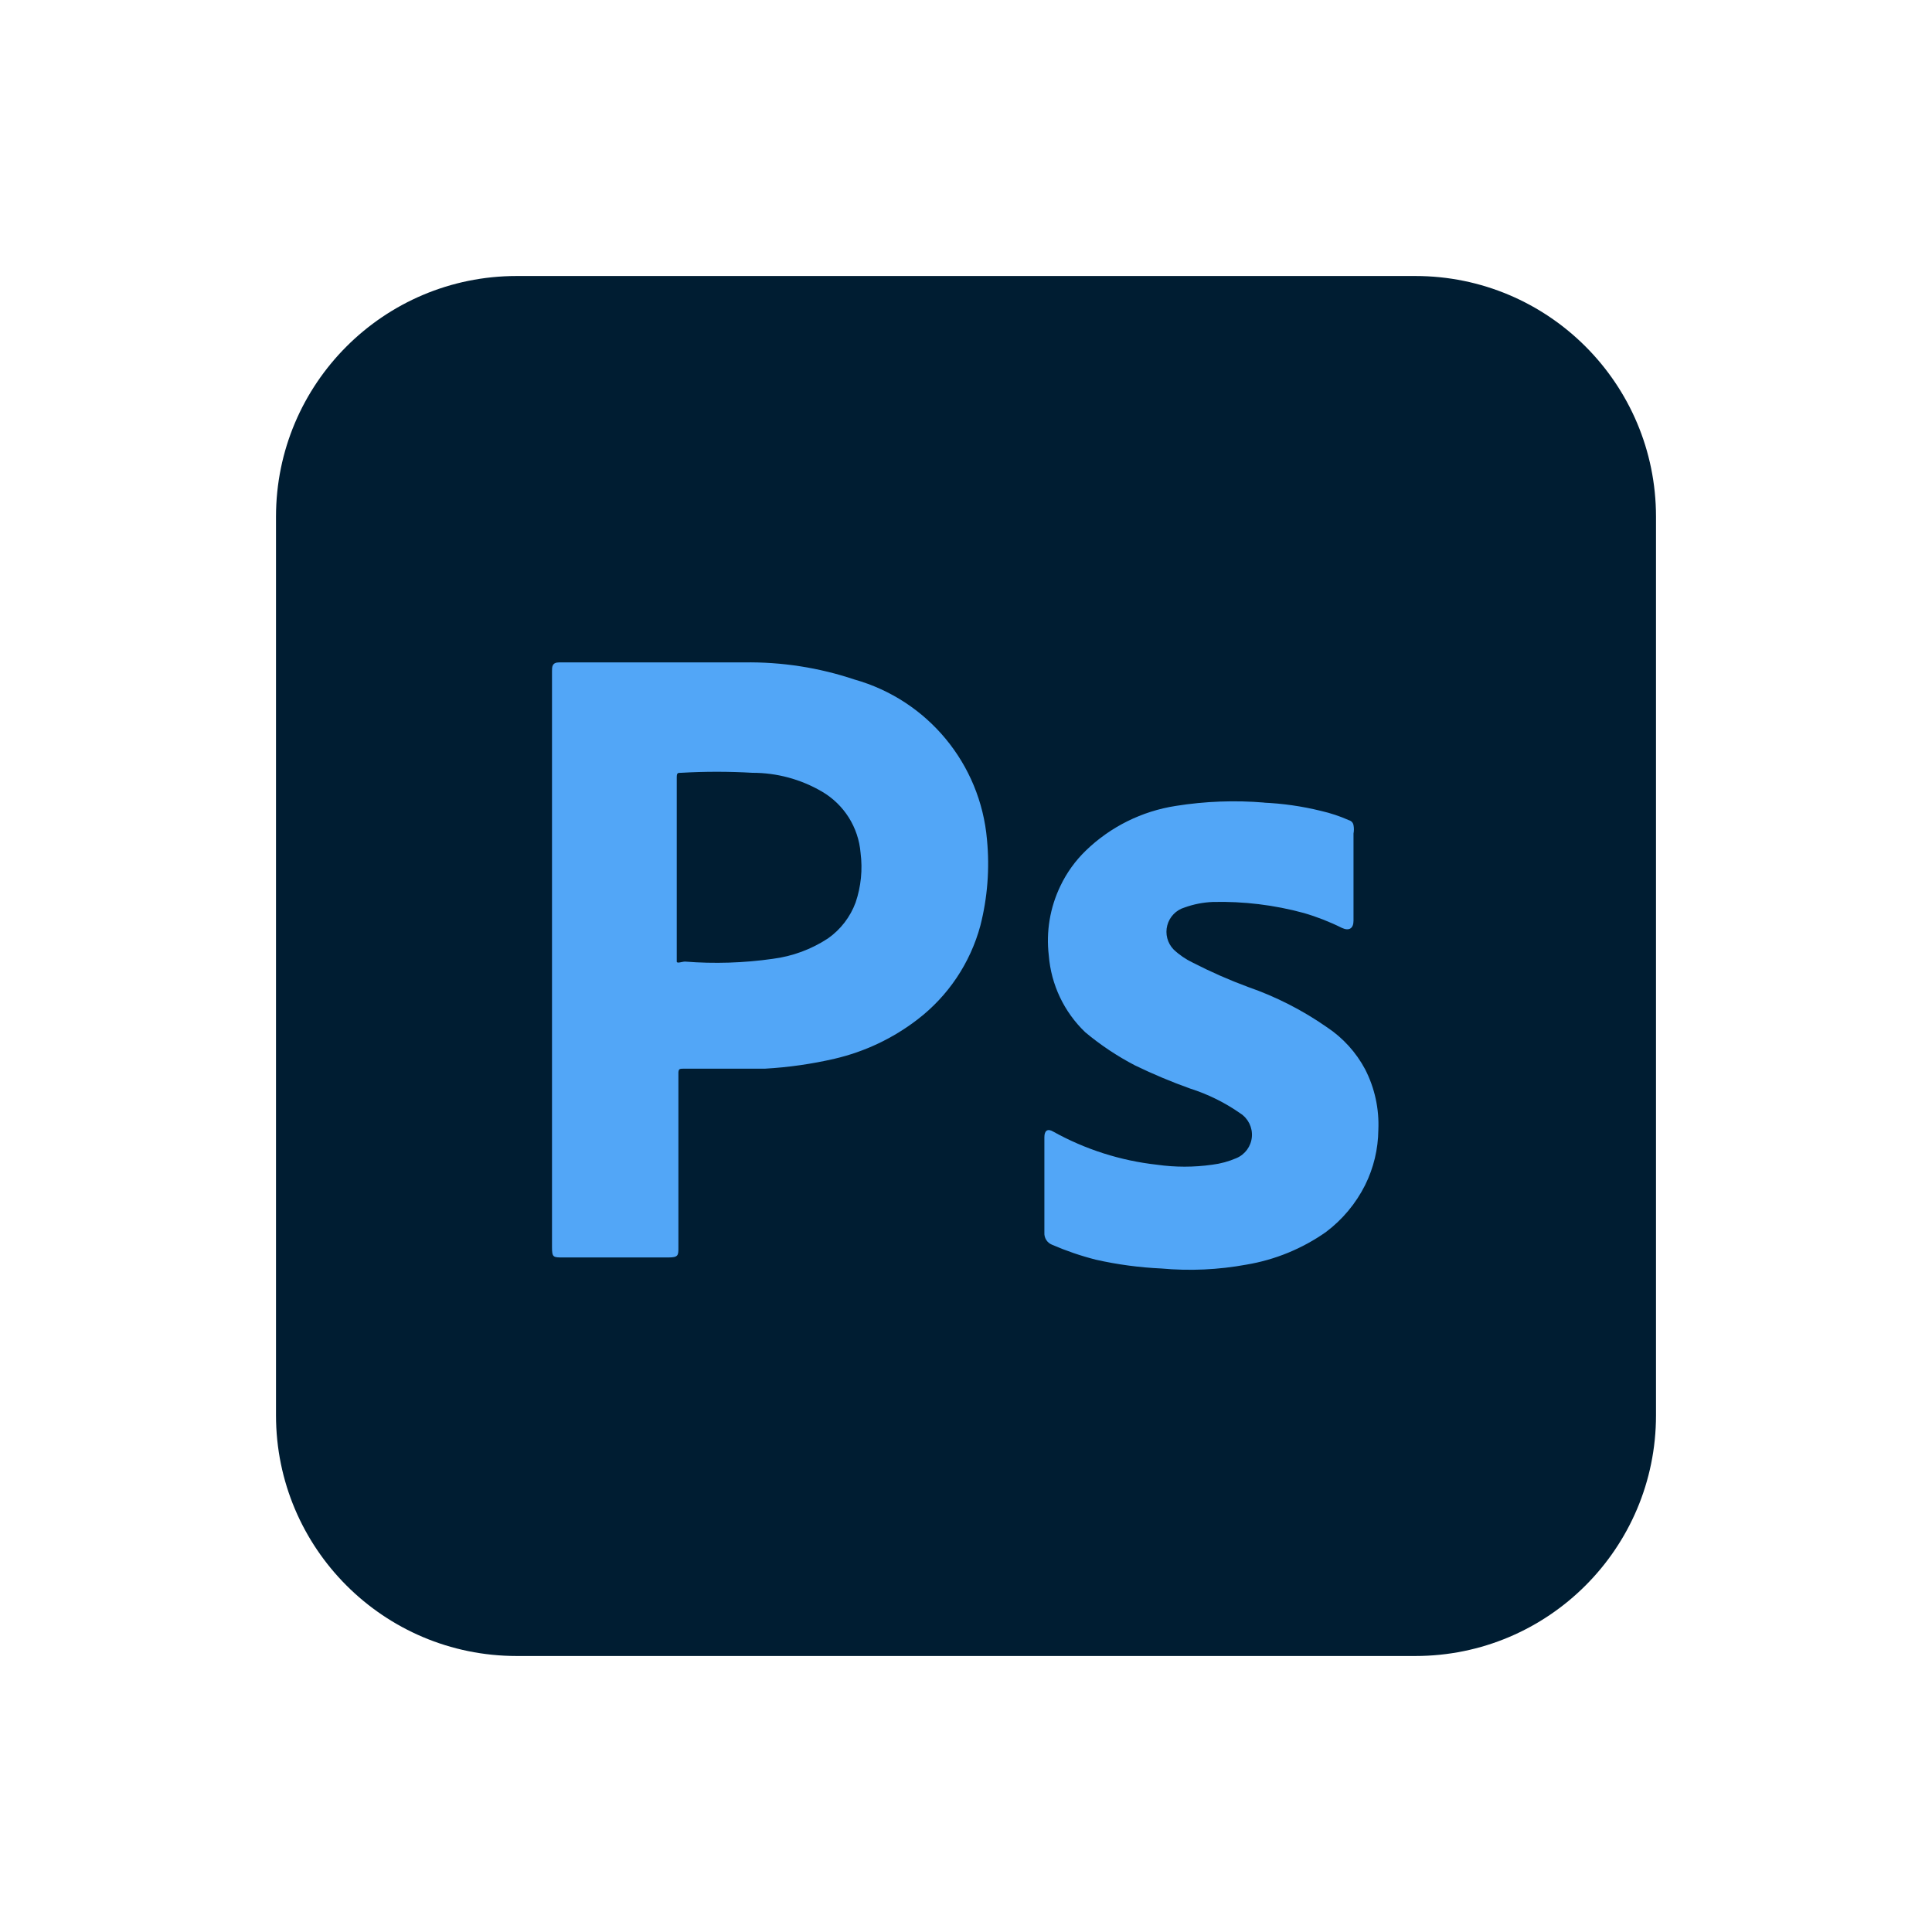
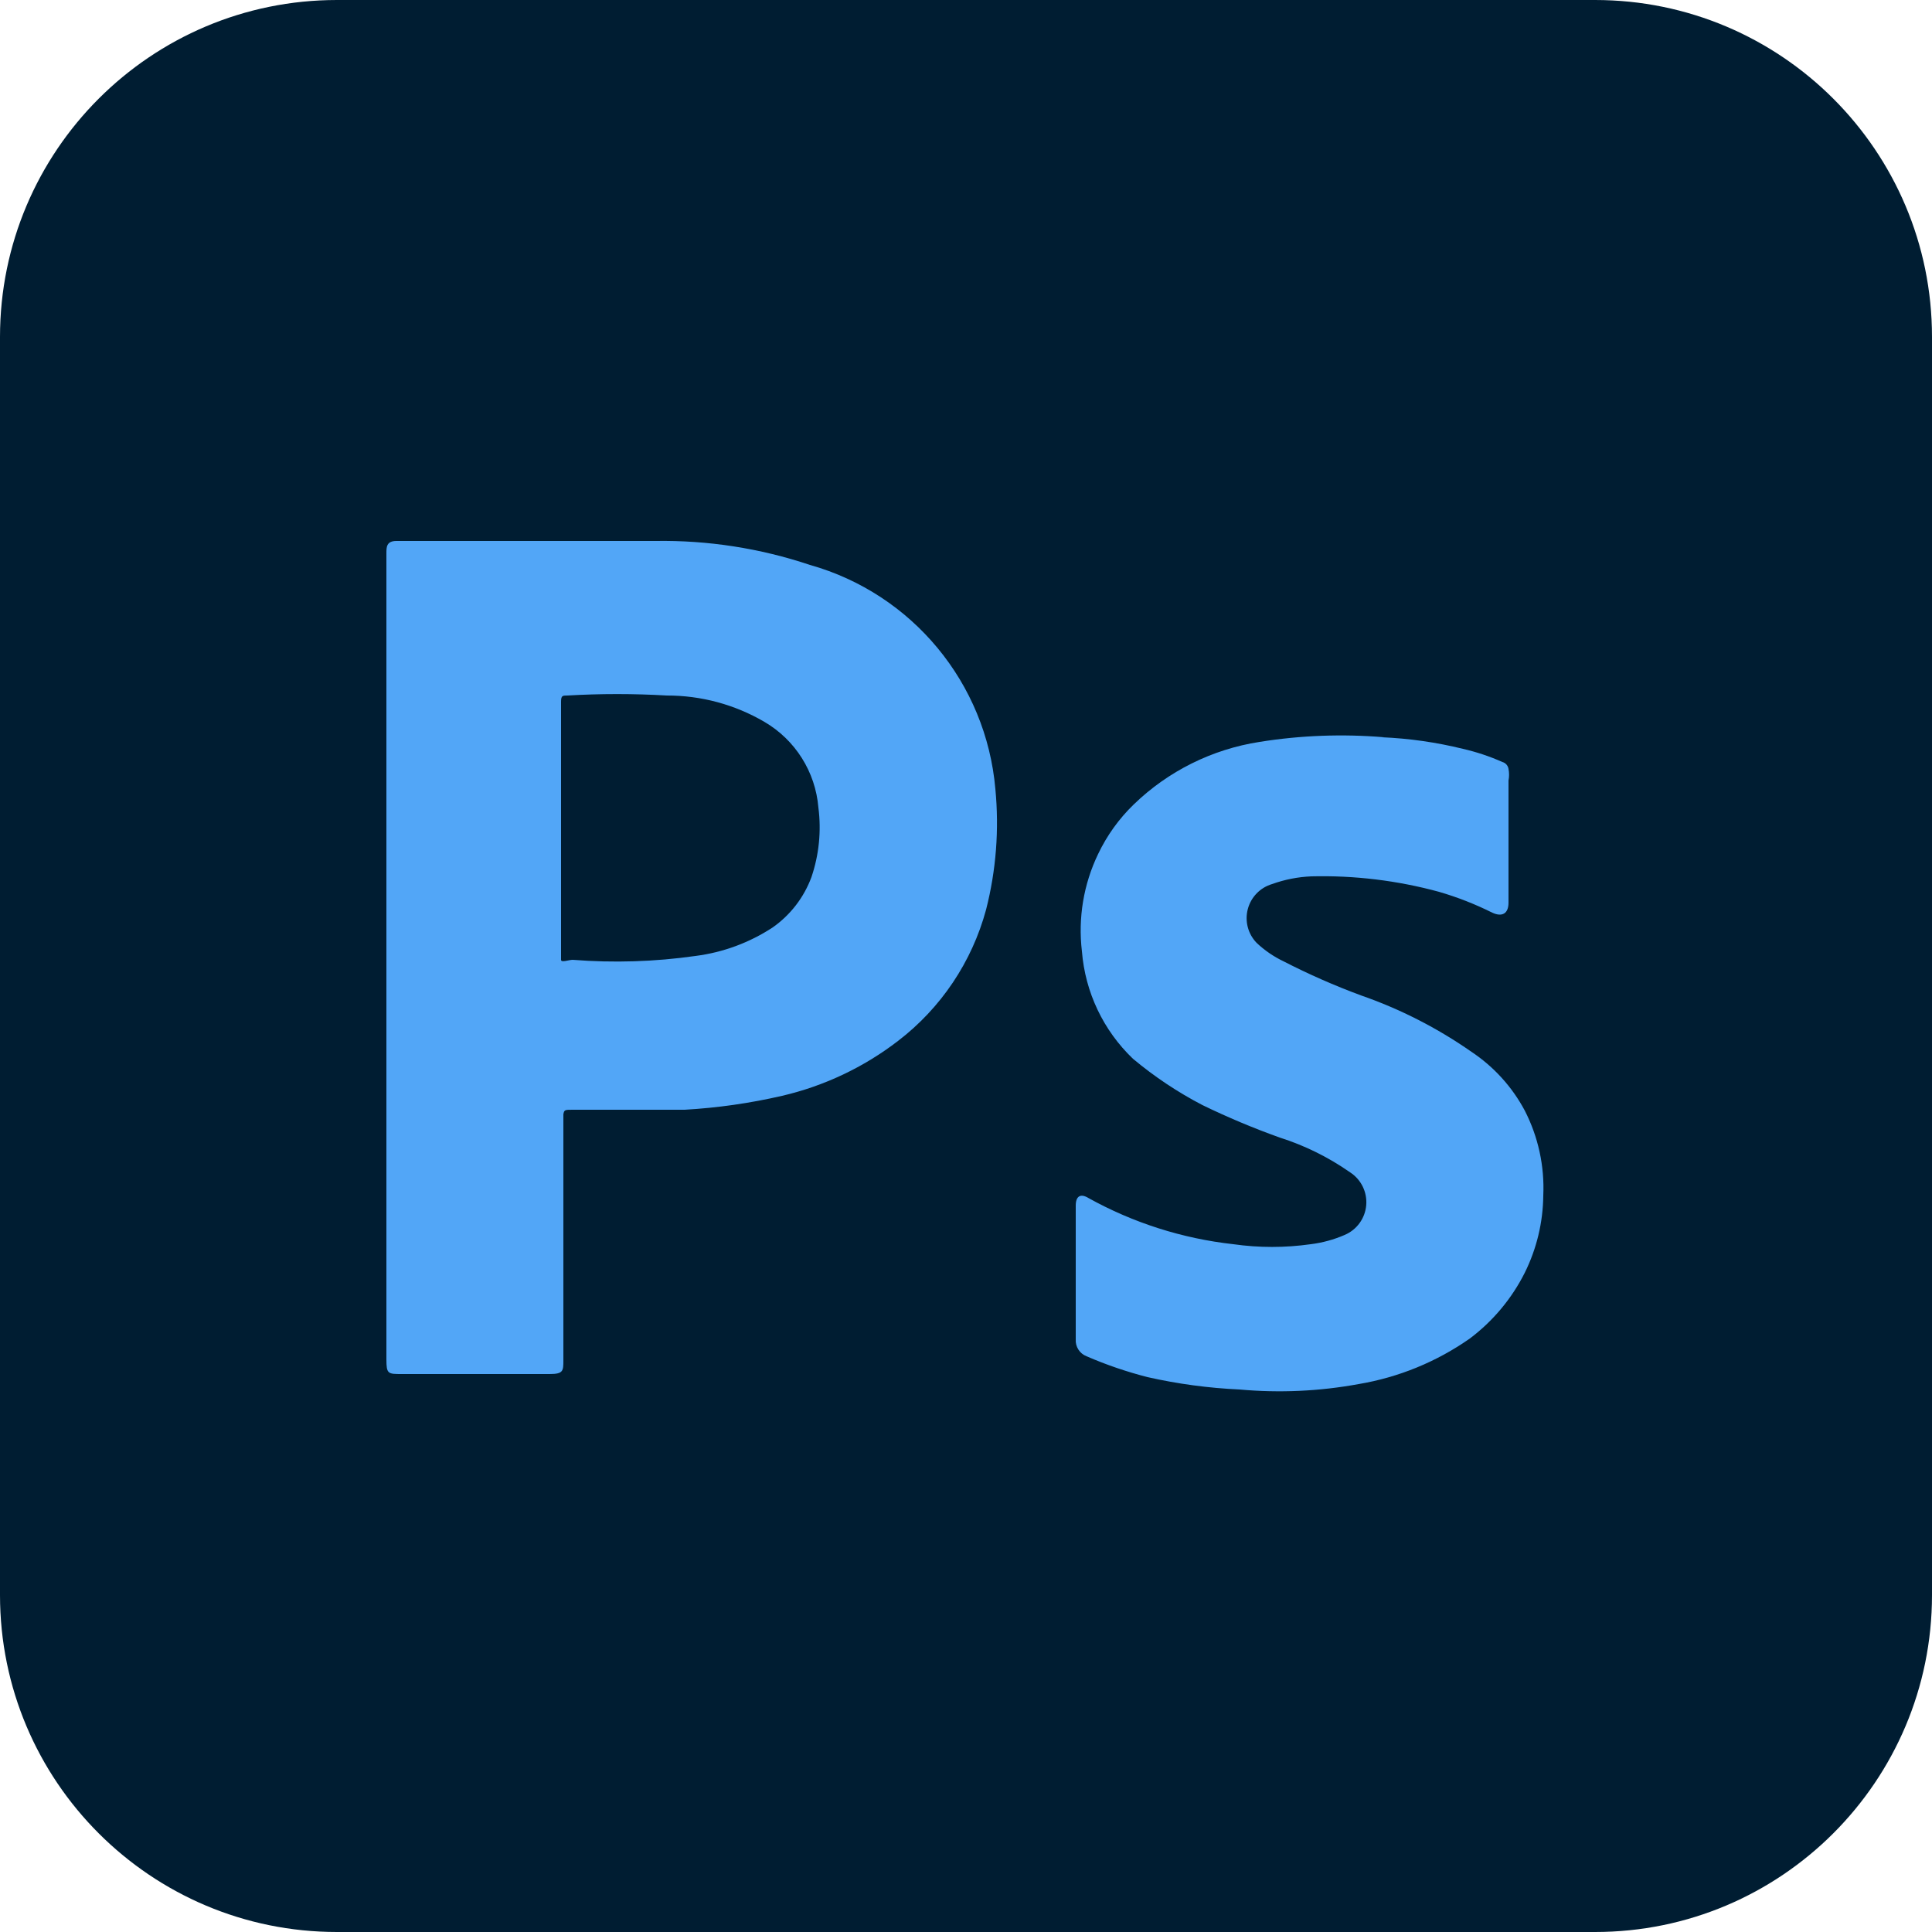
- <svg xmlns="http://www.w3.org/2000/svg" viewBox="0 0 35 35">
+ <svg xmlns="http://www.w3.org/2000/svg" viewBox="0 0 25 25">
  <defs>
-     <clipPath id="clip-path">
-       <path fill="none" d="M0 0h25v25H0z" />
+     <clipPath id="a">
+       <rect width="25" height="25" fill="none" />
    </clipPath>
-     <clipPath id="clip-path-3" transform="translate(5 5)">
-       <path class="cls-2" d="M20.64 25H4.36A4.36 4.36 0 010 20.64V4.36A4.36 4.36 0 014.36 0h16.28A4.36 4.36 0 0125 4.36v16.28A4.36 4.36 0 0120.64 25" />
+     <clipPath id="c">
+       <path d="M20.64,25H4.36A4.36,4.36,0,0,1,0,20.64V4.36A4.36,4.36,0,0,1,4.36,0H20.64A4.36,4.36,0,0,1,25,4.36V20.64A4.36,4.36,0,0,1,20.64,25" fill="none" clip-path="url(#a)" clip-rule="evenodd" />
    </clipPath>
-     <clipPath id="clip-path-4" transform="translate(5 5)">
-       <path class="cls-2" d="M17.88 9.54a5.32 5.32 0 011.05.15 2.78 2.78 0 01.51.17.11.11 0 01.08.09.39.39 0 010 .15v1.58c0 .14-.08.19-.21.13a4.12 4.12 0 00-.69-.27 5.74 5.74 0 00-1.65-.2 1.71 1.71 0 00-.51.1.46.46 0 00-.2.76 1.36 1.36 0 00.35.24 9.07 9.07 0 001 .44 5.85 5.85 0 011.43.73 2.1 2.1 0 01.69.76 2.19 2.19 0 01.24 1.1 2.3 2.3 0 01-.24 1 2.43 2.43 0 01-.71.85 3.52 3.52 0 01-1.44.59 5.67 5.67 0 01-1.54.07 6.81 6.81 0 01-1.19-.16 5.25 5.25 0 01-.79-.27.22.22 0 01-.14-.22V15.6c0-.12.06-.16.16-.1a5 5 0 001.88.6 3.56 3.56 0 001 0 1.59 1.59 0 00.44-.12.46.46 0 00.07-.81 3.36 3.36 0 00-.91-.45 10 10 0 01-1-.42 5 5 0 01-.9-.6 2.16 2.16 0 01-.66-1.39 2.28 2.28 0 01.21-1.26 2.22 2.22 0 01.46-.64 3 3 0 011.63-.81 6.67 6.67 0 011.61-.06zM8.48 7a6 6 0 012 .31 3.31 3.31 0 012.4 2.9 4.54 4.54 0 01-.12 1.56 3.19 3.19 0 01-1.14 1.7 3.92 3.92 0 01-1.5.71 7.5 7.5 0 01-1.26.18H7.41c-.1 0-.11 0-.12.06v3.18c0 .14 0 .18-.18.18H5.2c-.18 0-.2 0-.2-.19V7.16C5 7.08 5 7 5.13 7h3.35zM7.34 9c-.06 0-.08 0-.08.08v3.34c0 .04.1 0 .15 0A7.24 7.24 0 009 12.37a2.37 2.37 0 001-.37 1.38 1.38 0 00.5-.65 2 2 0 00.09-.9 1.42 1.42 0 00-.7-1.11A2.49 2.49 0 008.63 9a11.11 11.11 0 00-1.29 0z" />
+     <clipPath id="d">
+       <path d="M17.88,9.54a5.32,5.32,0,0,1,1.05.15,2.78,2.78,0,0,1,.51.17.11.11,0,0,1,.08.09.39.39,0,0,1,0,.15v1.58h0c0,.14-.08.19-.21.13a4.12,4.12,0,0,0-.69-.27,5.74,5.74,0,0,0-1.65-.2,1.71,1.71,0,0,0-.51.1.46.46,0,0,0-.2.76,1.36,1.36,0,0,0,.35.24,9.07,9.07,0,0,0,1,.44,5.85,5.85,0,0,1,1.43.73,2.1,2.1,0,0,1,.69.76,2.19,2.19,0,0,1,.24,1.1,2.3,2.3,0,0,1-.24,1,2.43,2.43,0,0,1-.71.85,3.52,3.52,0,0,1-1.44.59,5.67,5.67,0,0,1-1.54.07,6.81,6.81,0,0,1-1.19-.16,5.25,5.25,0,0,1-.79-.27.22.22,0,0,1-.14-.22V15.6h0c0-.12.06-.16.16-.1a5,5,0,0,0,1.88.6,3.56,3.56,0,0,0,1,0,1.59,1.59,0,0,0,.44-.12.46.46,0,0,0,.07-.81,3.36,3.36,0,0,0-.91-.45,10,10,0,0,1-1-.42,5,5,0,0,1-.9-.6A2.16,2.16,0,0,1,14,12.31a2.28,2.28,0,0,1,.21-1.26,2.22,2.22,0,0,1,.46-.64,3,3,0,0,1,1.63-.81,6.67,6.67,0,0,1,1.61-.06ZM8.48,7a6,6,0,0,1,2,.31,3.31,3.31,0,0,1,2.4,2.9,4.54,4.54,0,0,1-.12,1.56,3.19,3.19,0,0,1-1.14,1.7,3.92,3.92,0,0,1-1.5.71,7.5,7.5,0,0,1-1.26.18c-.48,0-1,0-1.45,0-.1,0-.11,0-.12.06V17.6h0c0,.14,0,.18-.18.18H5.2c-.18,0-.2,0-.2-.19V7.16C5,7.08,5,7,5.13,7L8.48,7ZM7.34,9c-.06,0-.08,0-.08.08v3.17c0,.06,0,.13,0,.17s.1,0,.15,0h0A7.24,7.24,0,0,0,9,12.37,2.37,2.37,0,0,0,10,12a1.38,1.38,0,0,0,.5-.65,2,2,0,0,0,.09-.9,1.42,1.42,0,0,0-.7-1.11A2.49,2.49,0,0,0,8.63,9,11.11,11.11,0,0,0,7.34,9Z" fill="none" clip-path="url(#a)" clip-rule="evenodd" />
    </clipPath>
-     <style>
-             .cls-2{fill:none;clip-path:url(#clip-path);clip-rule:evenodd}
-         </style>
  </defs>
-   <g id="Layer_2" data-name="Layer 2">
-     <g id="Layer_1-2" data-name="Layer 1">
-       <g clip-path="url(#clip-path-3)">
-         <path fill="#001d32" d="M0 0h35v35H0z" />
-       </g>
-       <g clip-path="url(#clip-path-4)">
-         <path fill="#52a6f7" d="M5 7h25v21H5z" />
-       </g>
-     </g>
+   <g clip-path="url(#c)">
+     <rect x="-5" y="-5" width="35" height="35" fill="#001d32" />
+   </g>
+   <g clip-path="url(#d)">
+     <rect y="2" width="25" height="21" fill="#52a6f7" />
  </g>
</svg>
